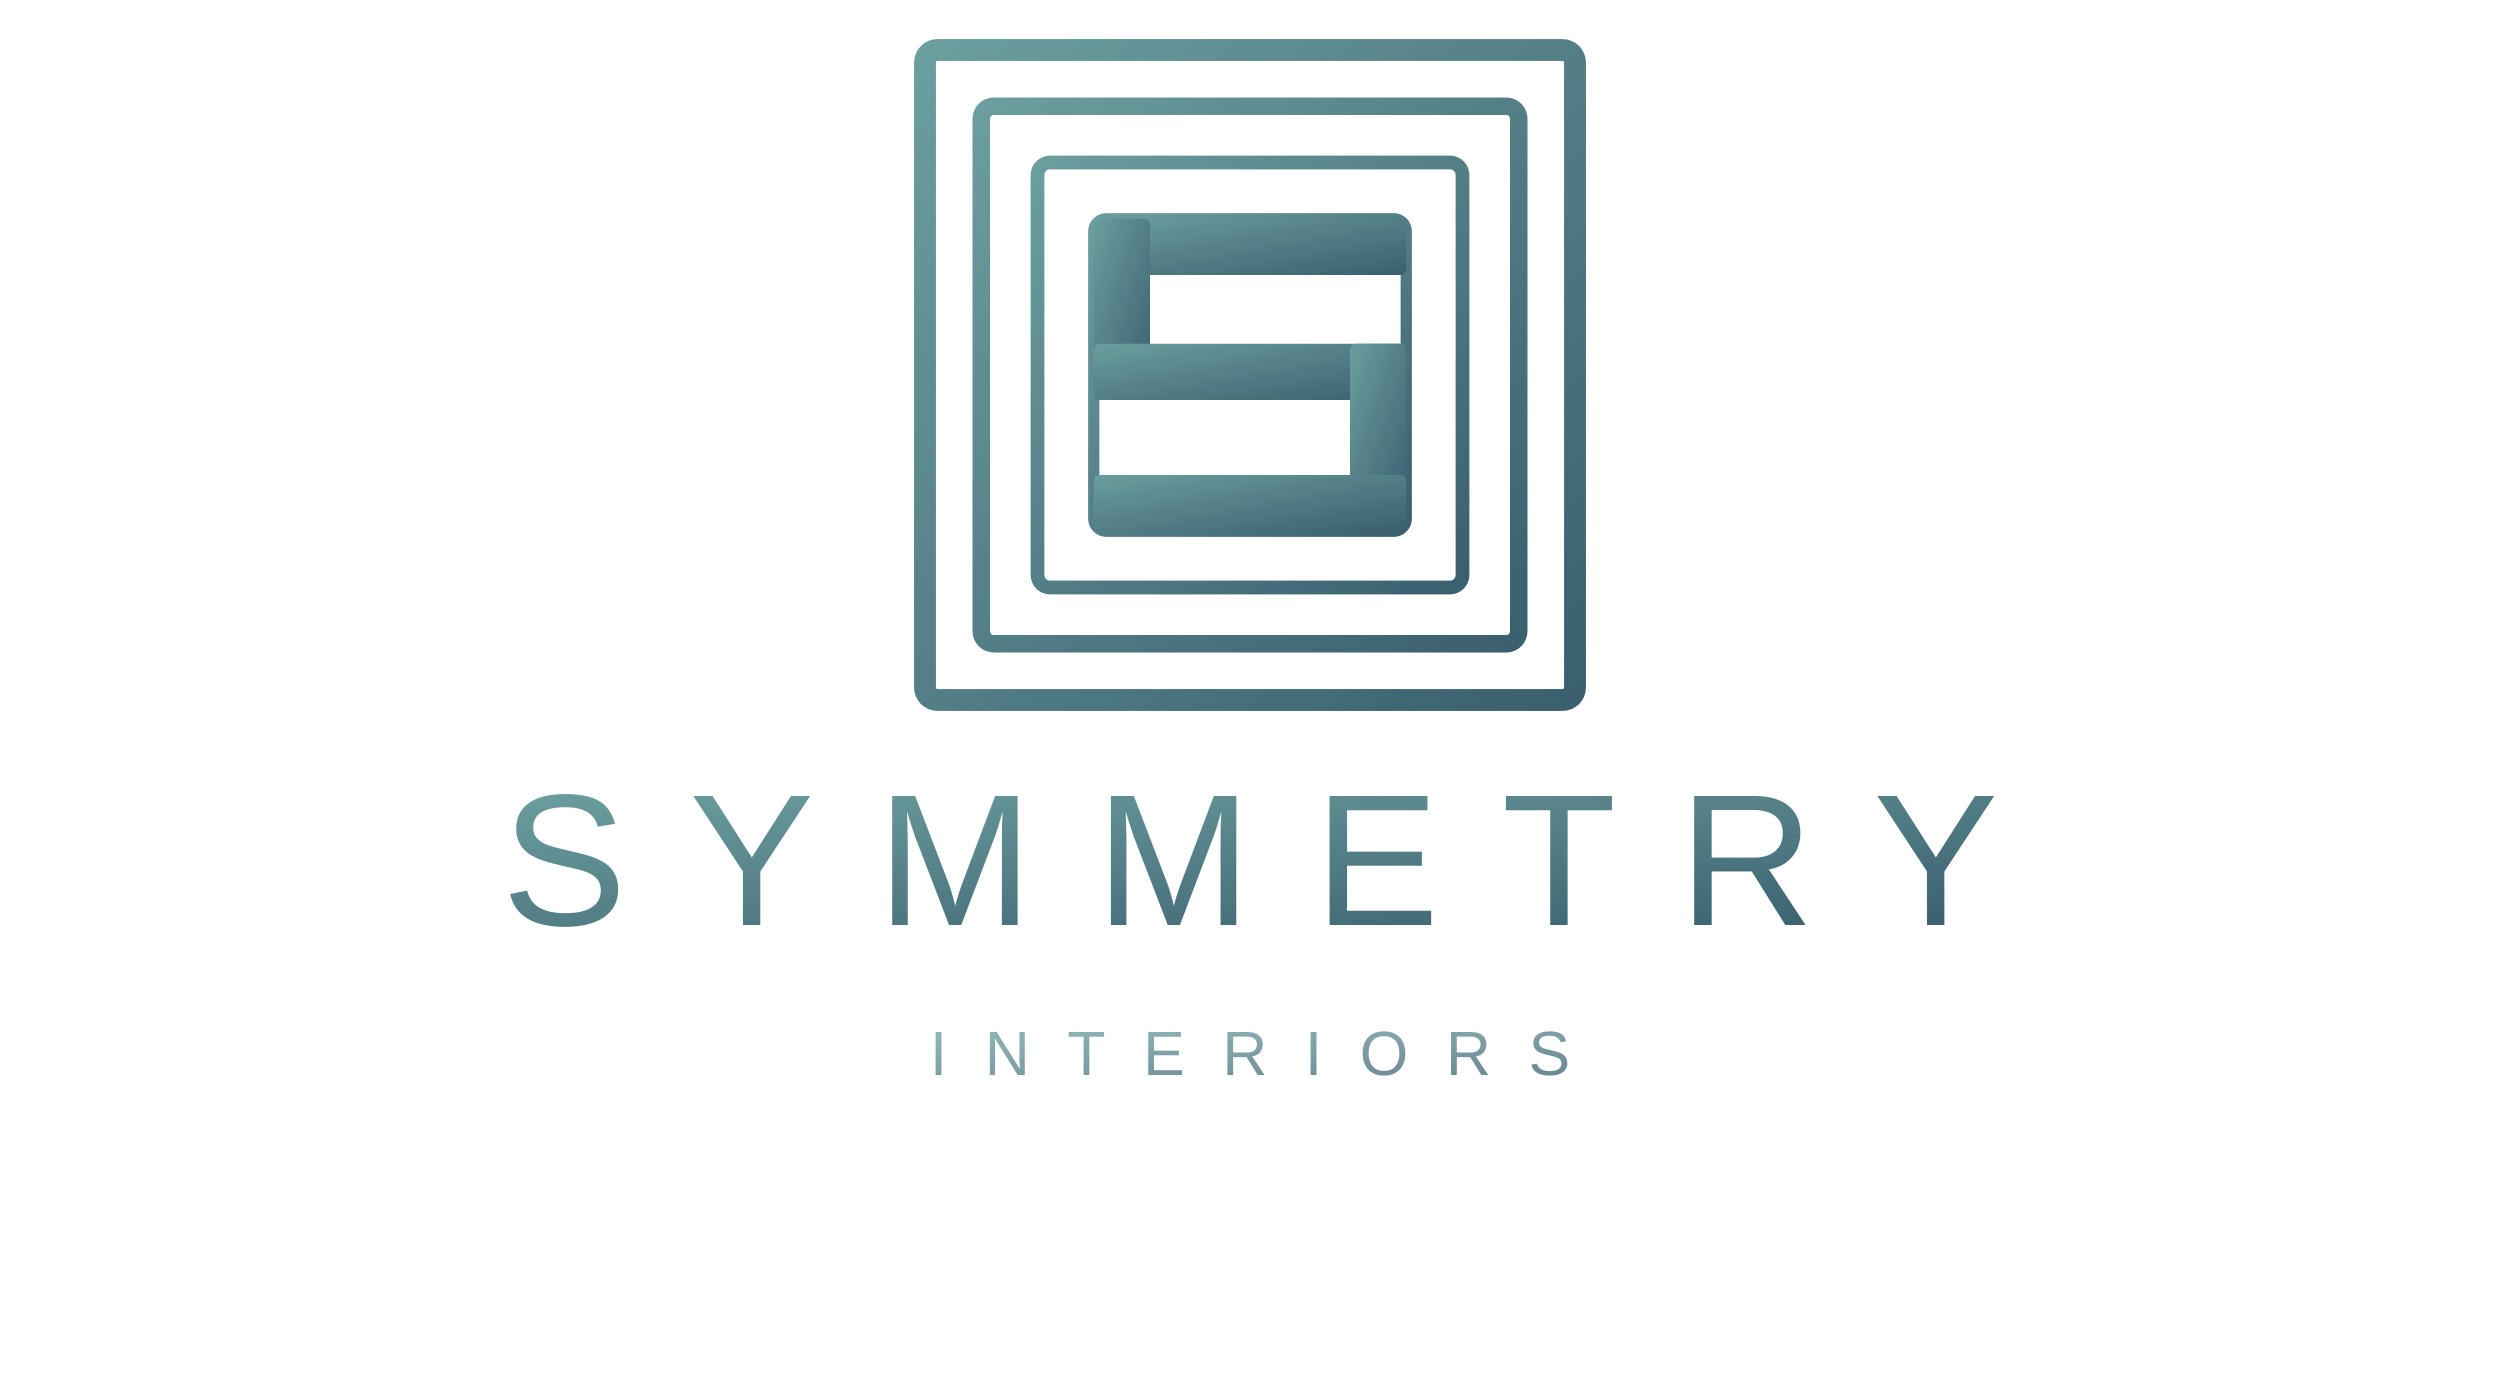
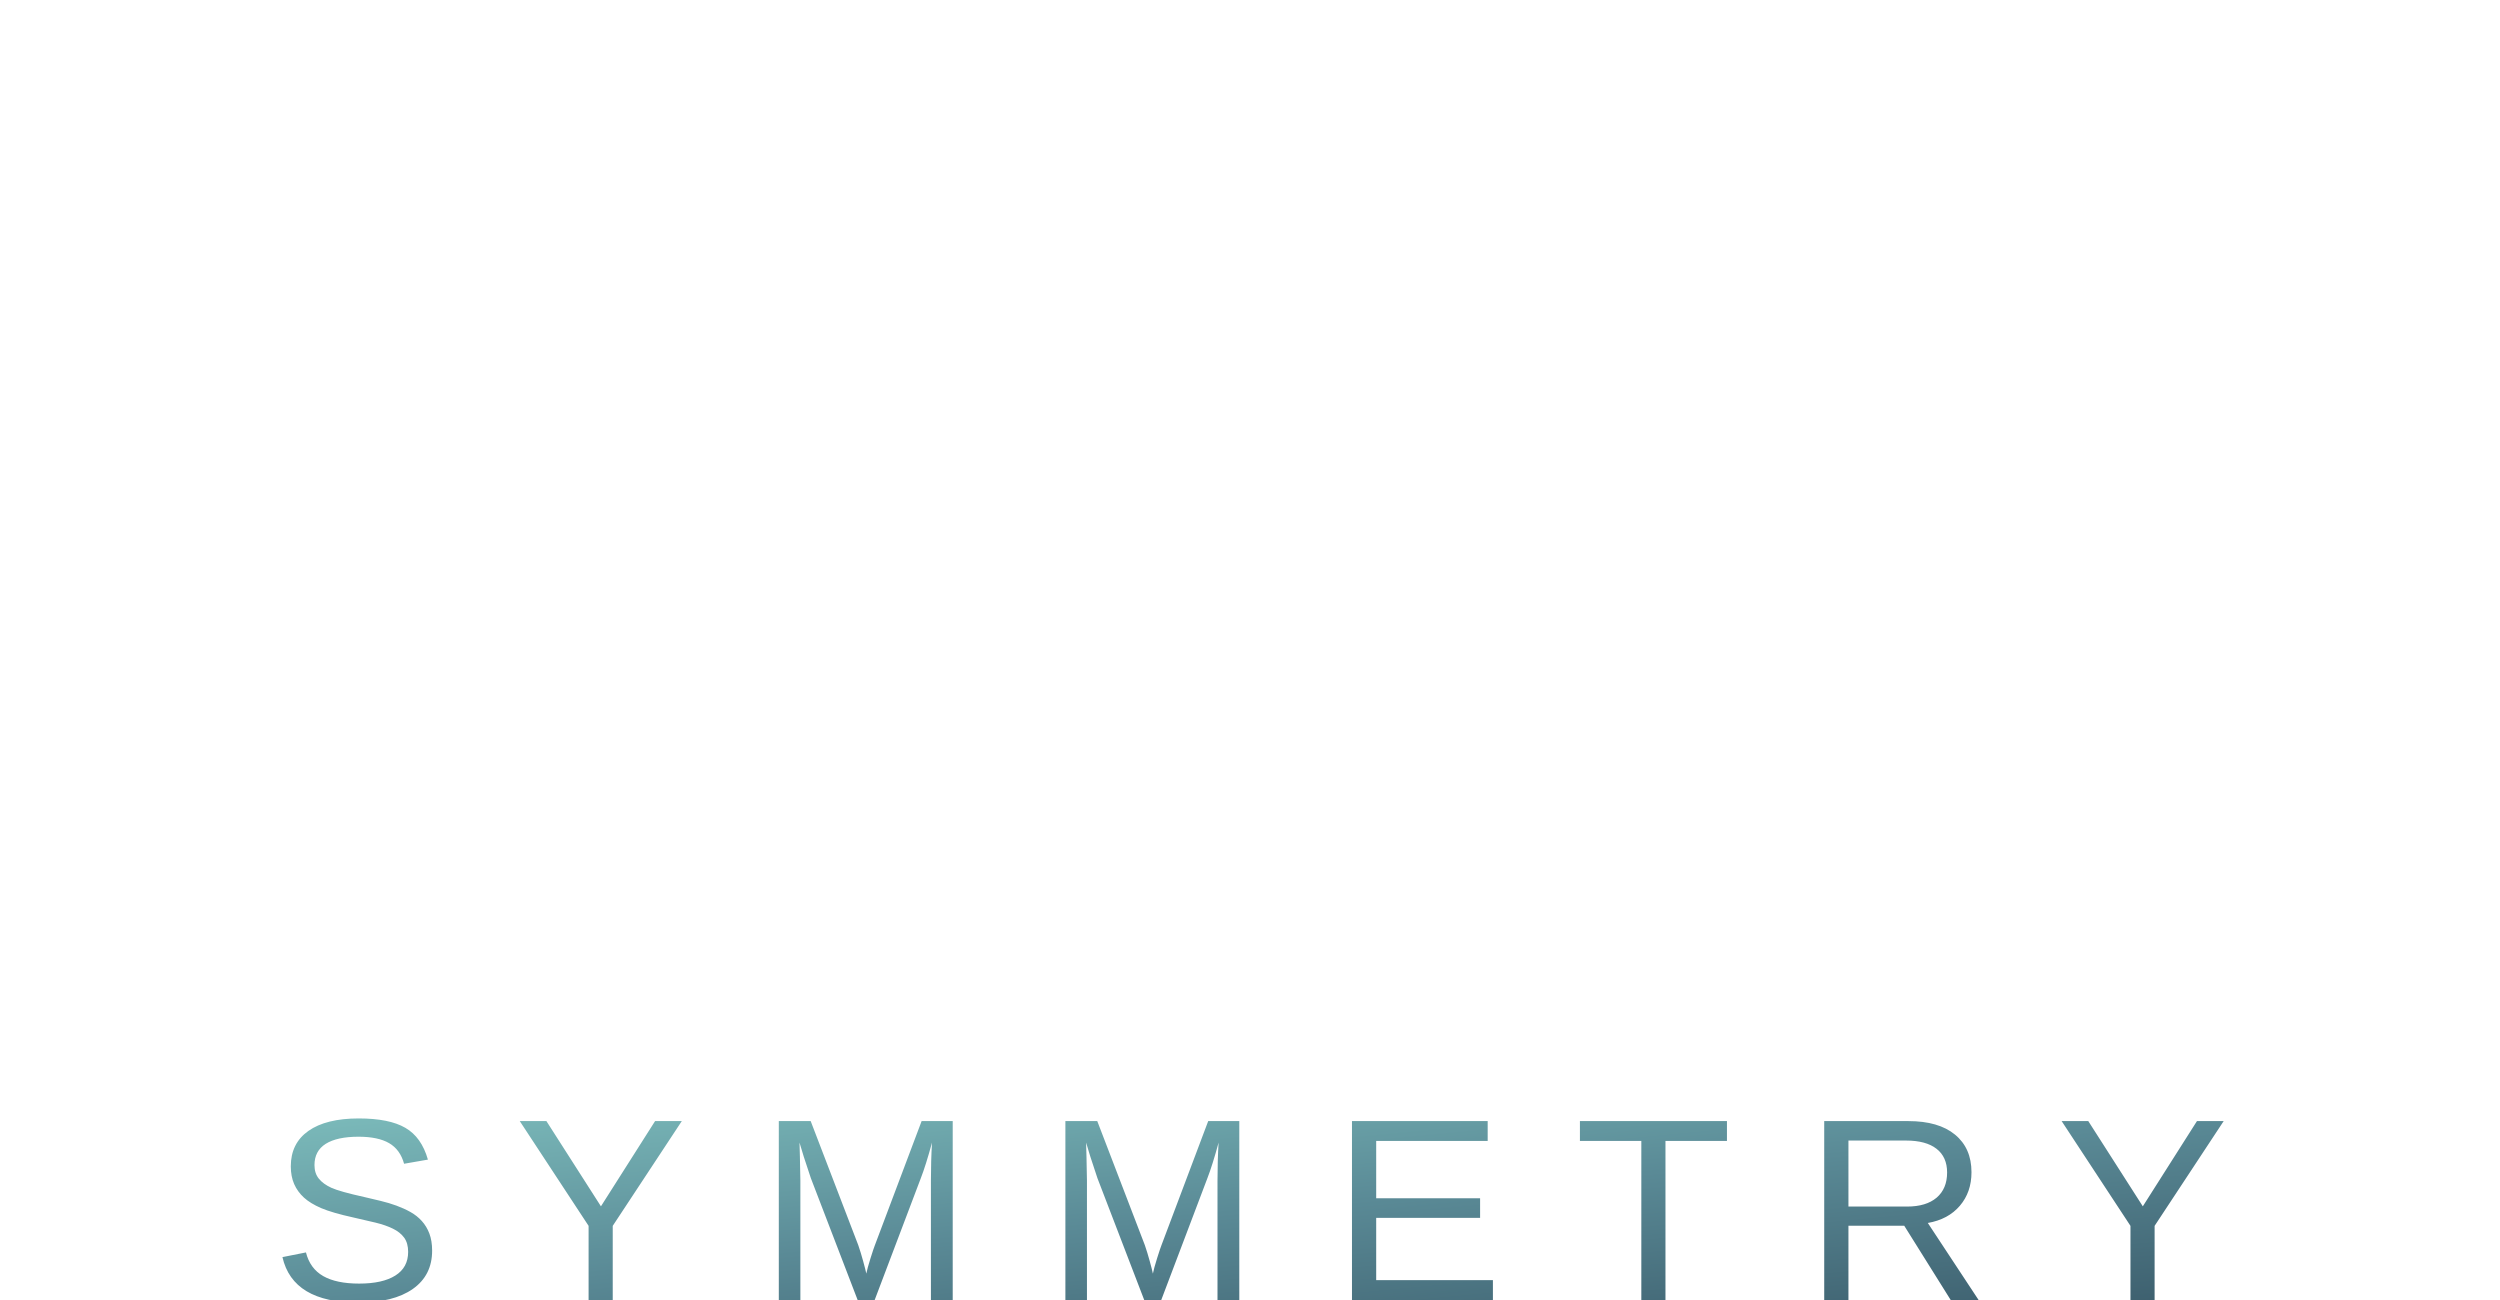
- <svg xmlns="http://www.w3.org/2000/svg" viewBox="0 0 400 220" fill="none">
+ <svg xmlns="http://www.w3.org/2000/svg" viewBox="0 0 500 260" fill="none">
  <defs>
-     <linearGradient id="symGrad" x1="0%" y1="0%" x2="100%" y2="100%">
-       <stop offset="0%" stop-color="#6B9E9E" />
-       <stop offset="100%" stop-color="#3A5F6F" />
+     <linearGradient id="grad" x1="0%" y1="0%" x2="100%" y2="100%">
+       <stop offset="0%" stop-color="#7BBABA" />
+       <stop offset="50%" stop-color="#5A8A96" />
+       <stop offset="100%" stop-color="#3D5F6E" />
    </linearGradient>
  </defs>
-   <rect x="148" y="8" width="104" height="104" rx="2" stroke="url(#symGrad)" stroke-width="3.5" fill="none" />
-   <rect x="157" y="17" width="86" height="86" rx="2" stroke="url(#symGrad)" stroke-width="2.8" fill="none" />
-   <rect x="166" y="26" width="68" height="68" rx="2" stroke="url(#symGrad)" stroke-width="2.2" fill="none" />
-   <rect x="175" y="35" width="50" height="50" rx="2" stroke="url(#symGrad)" stroke-width="1.8" fill="none" />
-   <rect x="175" y="35" width="50" height="9" fill="url(#symGrad)" rx="1" />
-   <rect x="175" y="35" width="9" height="28" fill="url(#symGrad)" rx="1" />
-   <rect x="175" y="55" width="50" height="9" fill="url(#symGrad)" rx="1" />
-   <rect x="216" y="55" width="9" height="28" fill="url(#symGrad)" rx="1" />
-   <rect x="175" y="76" width="50" height="9" fill="url(#symGrad)" rx="1" />
-   <text x="200" y="148" font-family="'Helvetica Neue', Arial, sans-serif" font-size="30" font-weight="300" letter-spacing="10" text-anchor="middle" fill="url(#symGrad)">SYMMETRY</text>
-   <text x="200" y="172" font-family="'Helvetica Neue', Arial, sans-serif" font-size="10" font-weight="300" letter-spacing="6" text-anchor="middle" fill="url(#symGrad)" opacity="0.75">INTERIORS</text>
+   <line x1="185" y1="10" x2="315" y2="10" stroke="url(#grad)" stroke-width="3.5" stroke-linecap="square" />
+   <line x1="185" y1="10" x2="185" y2="125" stroke="url(#grad)" stroke-width="3.5" stroke-linecap="square" />
+   <line x1="185" y1="125" x2="315" y2="125" stroke="url(#grad)" stroke-width="3.5" stroke-linecap="square" />
+   <line x1="315" y1="125" x2="315" y2="240" stroke="url(#grad)" stroke-width="3.5" stroke-linecap="square" />
+   <line x1="185" y1="240" x2="315" y2="240" stroke="url(#grad)" stroke-width="3.5" stroke-linecap="square" />
+   <line x1="196" y1="21" x2="304" y2="21" stroke="url(#grad)" stroke-width="2.8" stroke-linecap="square" />
+   <line x1="196" y1="21" x2="196" y2="125" stroke="url(#grad)" stroke-width="2.8" stroke-linecap="square" />
+   <line x1="196" y1="125" x2="304" y2="125" stroke="url(#grad)" stroke-width="2.8" stroke-linecap="square" />
+   <line x1="304" y1="125" x2="304" y2="229" stroke="url(#grad)" stroke-width="2.8" stroke-linecap="square" />
+   <line x1="196" y1="229" x2="304" y2="229" stroke="url(#grad)" stroke-width="2.8" stroke-linecap="square" />
+   <line x1="207" y1="32" x2="293" y2="32" stroke="url(#grad)" stroke-width="2.2" stroke-linecap="square" />
+   <line x1="207" y1="32" x2="207" y2="125" stroke="url(#grad)" stroke-width="2.2" stroke-linecap="square" />
+   <line x1="207" y1="125" x2="293" y2="125" stroke="url(#grad)" stroke-width="2.2" stroke-linecap="square" />
+   <line x1="293" y1="125" x2="293" y2="218" stroke="url(#grad)" stroke-width="2.2" stroke-linecap="square" />
+   <line x1="207" y1="218" x2="293" y2="218" stroke="url(#grad)" stroke-width="2.2" stroke-linecap="square" />
+   <line x1="218" y1="43" x2="282" y2="43" stroke="url(#grad)" stroke-width="1.8" stroke-linecap="square" />
+   <line x1="218" y1="43" x2="218" y2="125" stroke="url(#grad)" stroke-width="1.8" stroke-linecap="square" />
+   <line x1="218" y1="125" x2="282" y2="125" stroke="url(#grad)" stroke-width="1.8" stroke-linecap="square" />
+   <line x1="282" y1="125" x2="282" y2="207" stroke="url(#grad)" stroke-width="1.8" stroke-linecap="square" />
+   <line x1="218" y1="207" x2="282" y2="207" stroke="url(#grad)" stroke-width="1.8" stroke-linecap="square" />
+   <line x1="229" y1="54" x2="271" y2="54" stroke="url(#grad)" stroke-width="1.4" stroke-linecap="square" />
+   <line x1="229" y1="54" x2="229" y2="125" stroke="url(#grad)" stroke-width="1.4" stroke-linecap="square" />
+   <line x1="229" y1="125" x2="271" y2="125" stroke="url(#grad)" stroke-width="1.4" stroke-linecap="square" />
+   <line x1="271" y1="125" x2="271" y2="196" stroke="url(#grad)" stroke-width="1.4" stroke-linecap="square" />
+   <line x1="229" y1="196" x2="271" y2="196" stroke="url(#grad)" stroke-width="1.4" stroke-linecap="square" />
+   <text x="250" y="260" font-family="'Helvetica Neue', 'Arial', sans-serif" font-size="52" font-weight="200" letter-spacing="14" text-anchor="middle" fill="url(#grad)" xml:space="preserve">SYMMETRY</text>
</svg>
